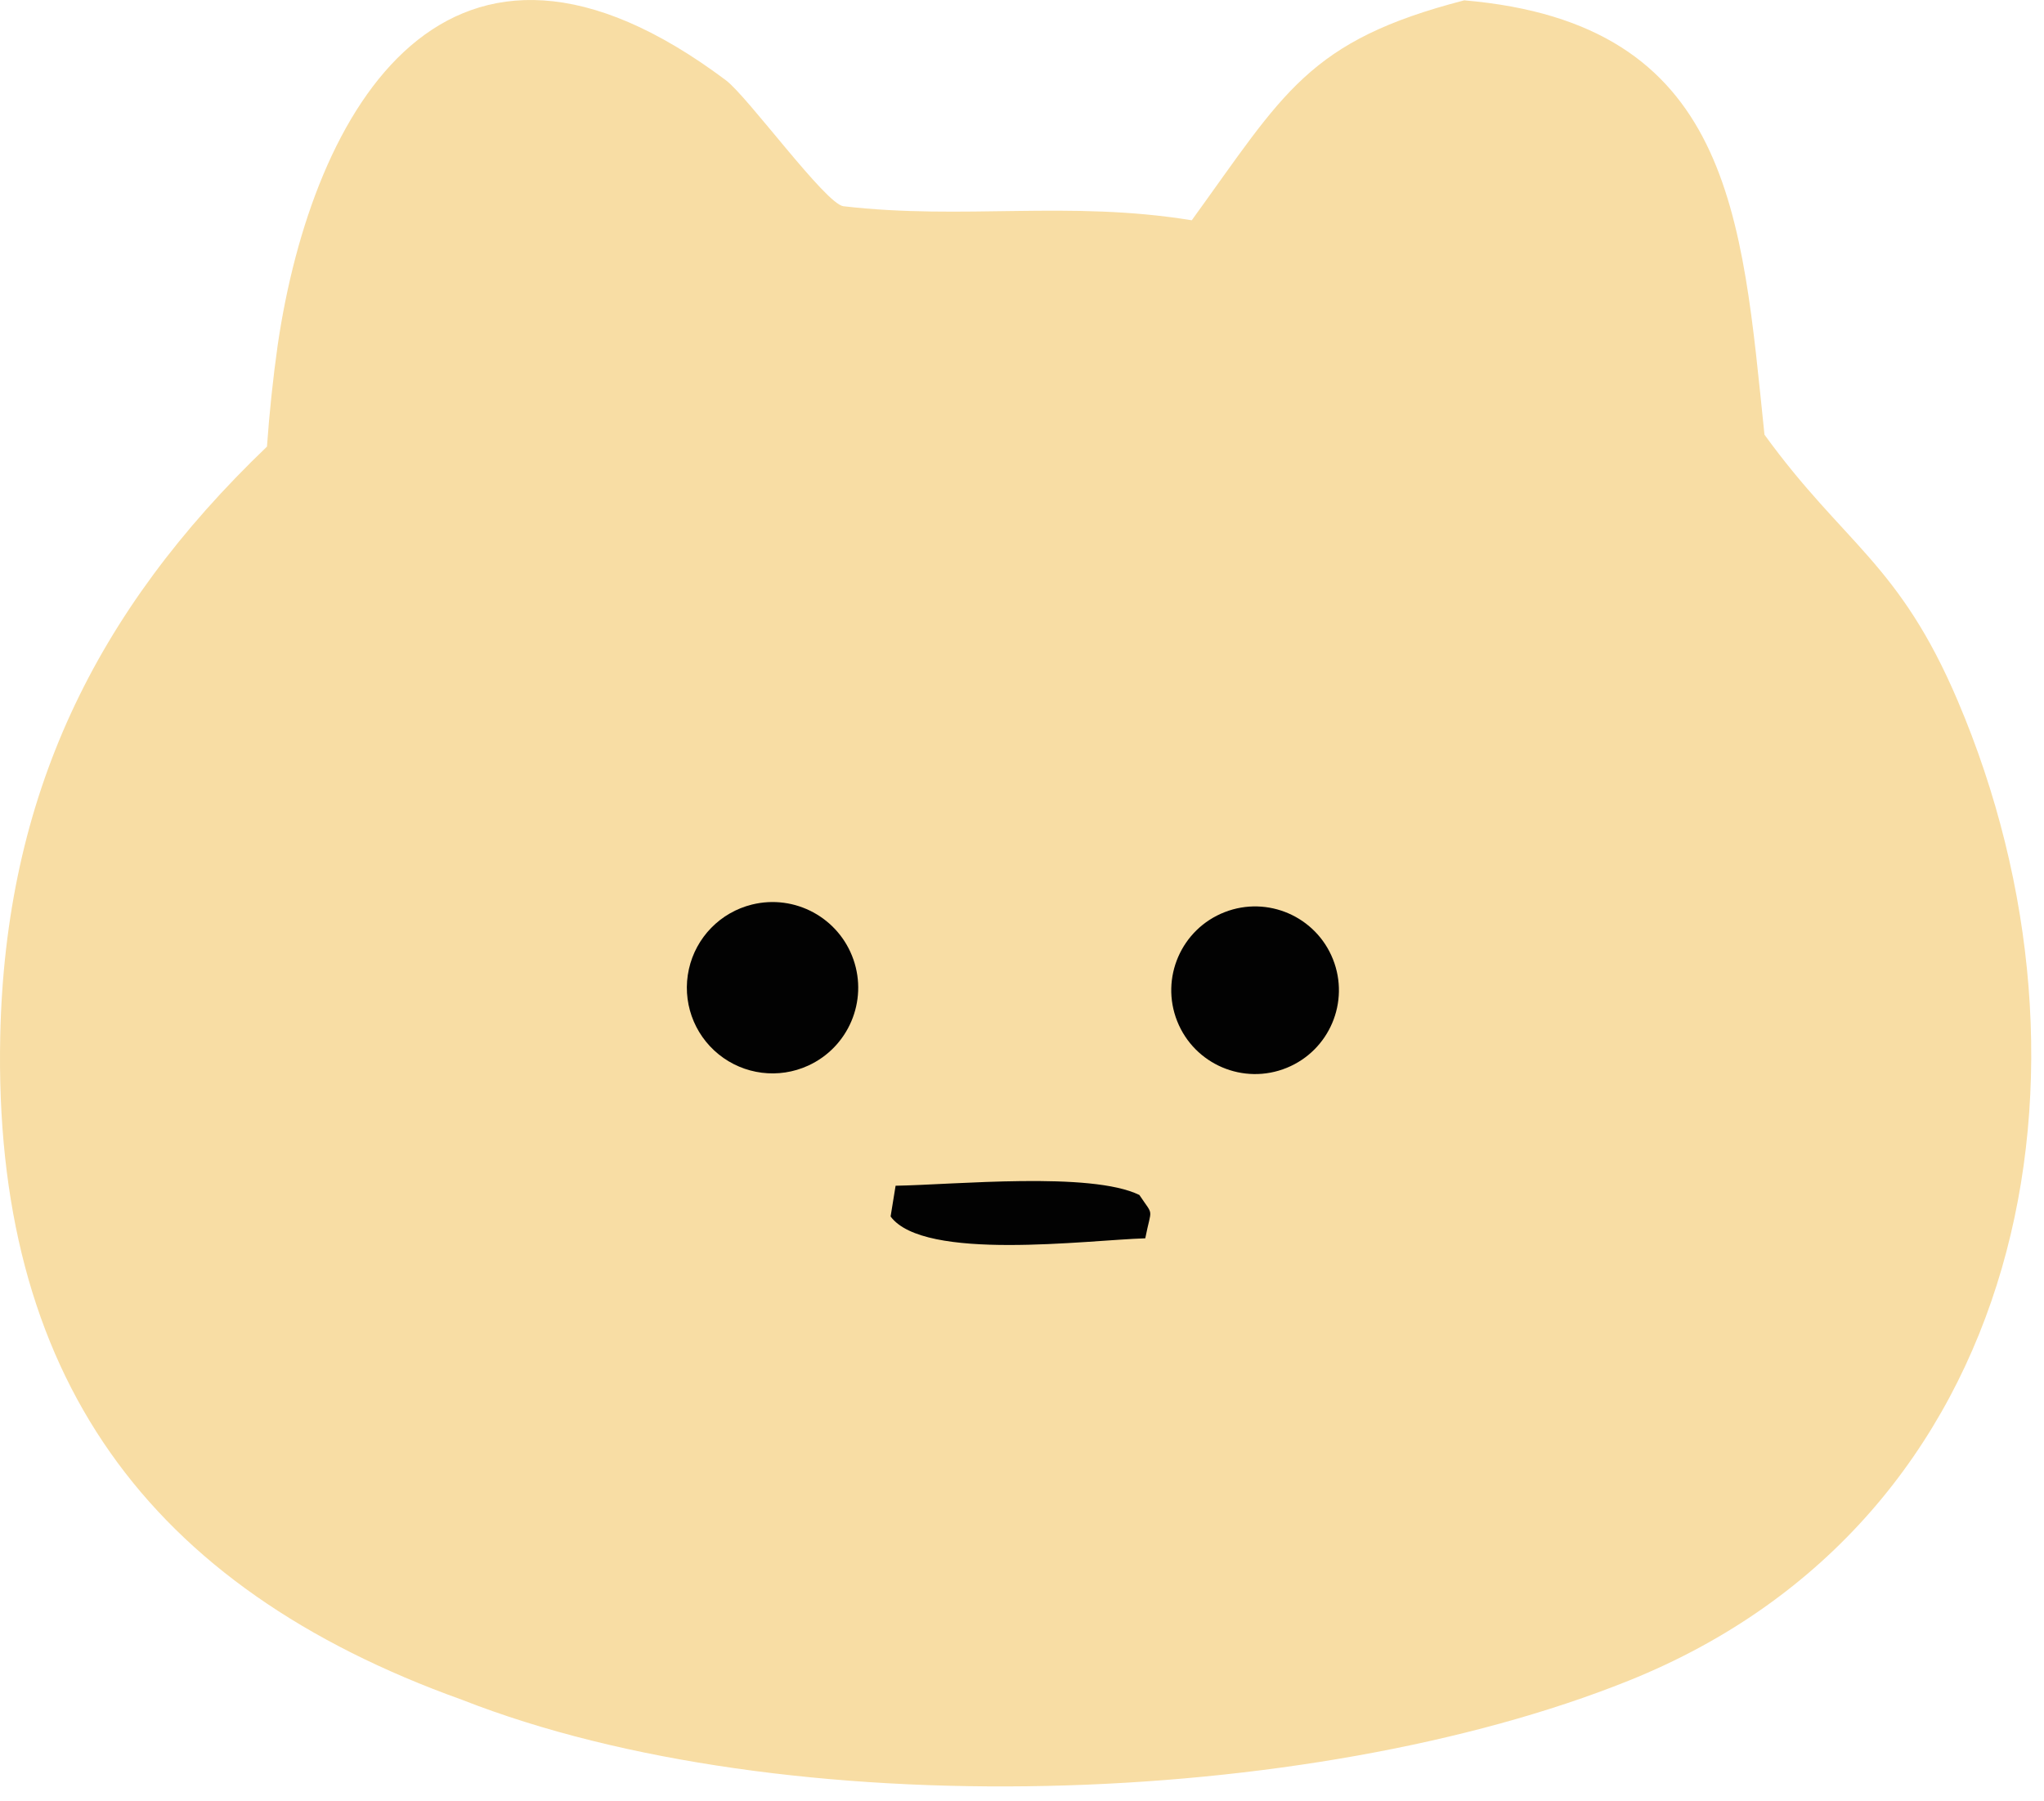
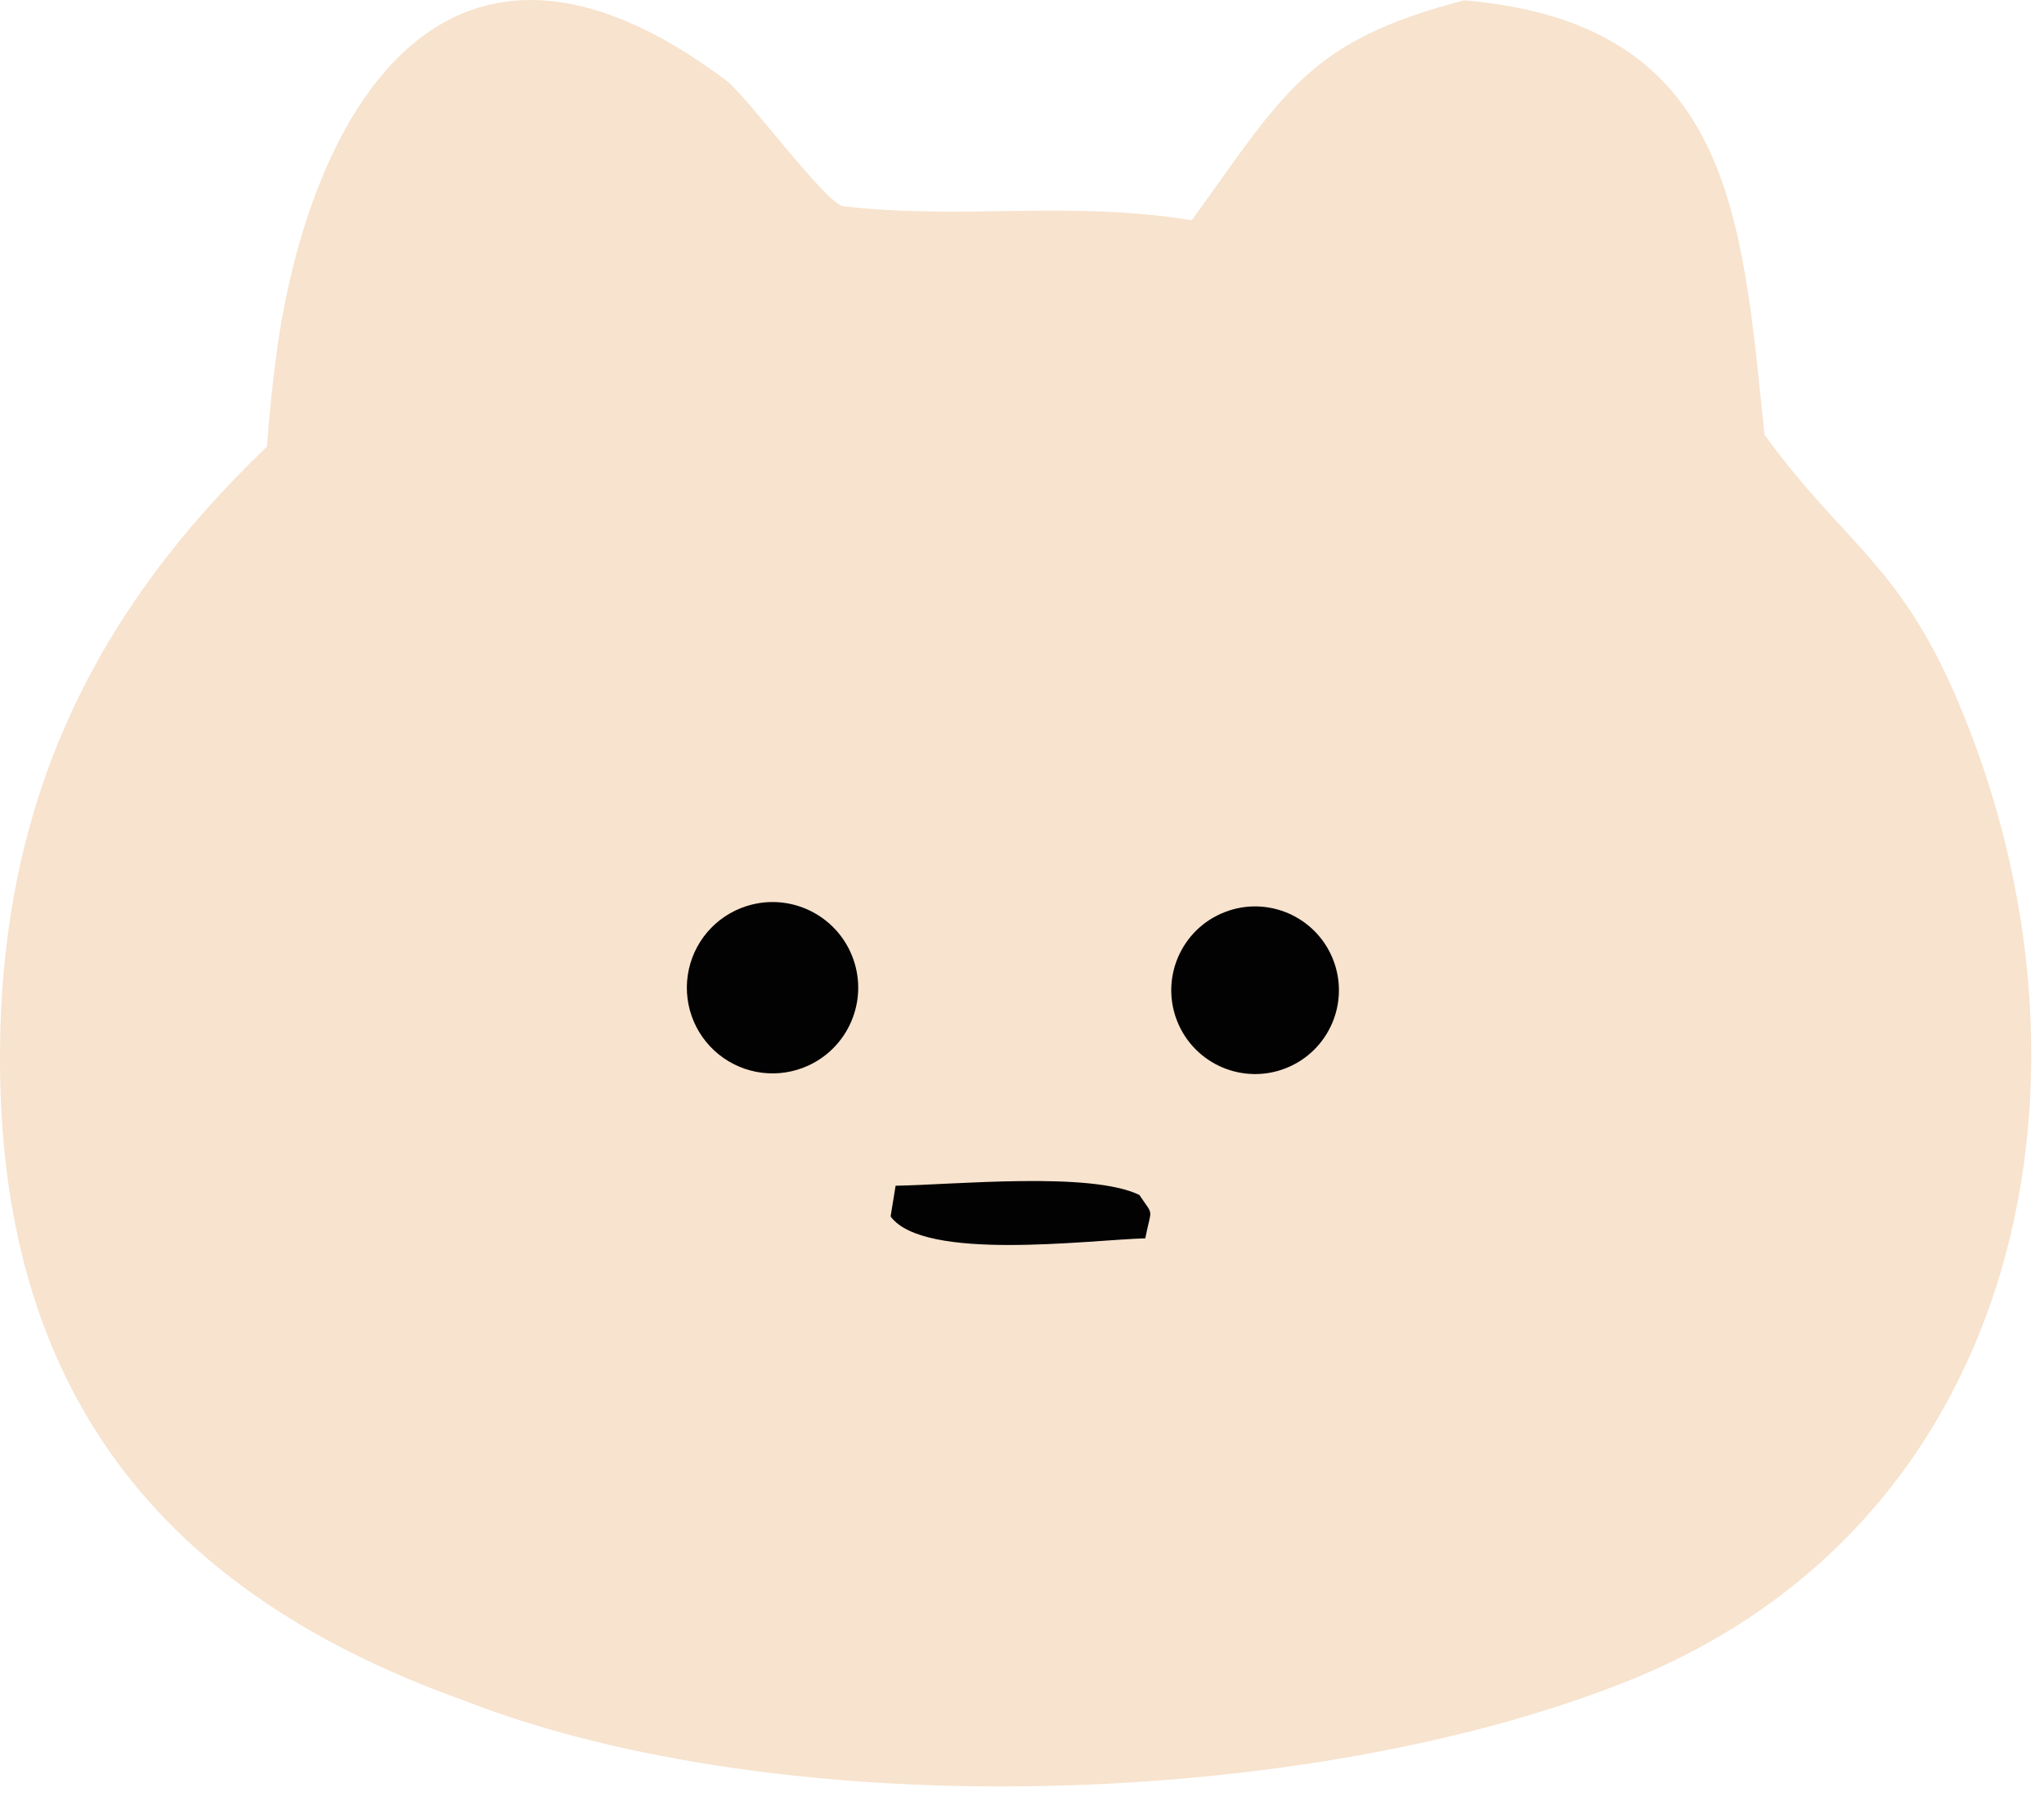
<svg xmlns="http://www.w3.org/2000/svg" width="126" height="111" viewBox="0 0 126 111" fill="none">
-   <path d="M90.261 0.021C106.785 1.433 107.365 13.316 108.769 26.798C113.674 33.562 117.069 34.705 120.689 43.22C130.323 65.88 125.034 93.718 100.396 103.614C80.676 111.534 48.376 112.605 28.477 104.79C9.067 97.832 -0.432 84.758 0.015 63.868C0.332 49.097 5.843 37.697 16.457 27.534C16.606 25.436 16.827 23.344 17.12 21.262C19.263 6.689 27.625 -7.905 44.75 4.951C46.104 5.968 50.903 12.587 51.992 12.714C59.417 13.578 65.862 12.341 73.465 13.58C79.155 5.727 80.623 2.512 90.261 0.021Z" fill="#F8DDA4" />
+   <path d="M90.261 0.021C106.785 1.433 107.365 13.316 108.769 26.798C113.674 33.562 117.069 34.705 120.689 43.22C130.323 65.88 125.034 93.718 100.396 103.614C80.676 111.534 48.376 112.605 28.477 104.79C9.067 97.832 -0.432 84.758 0.015 63.868C0.332 49.097 5.843 37.697 16.457 27.534C16.606 25.436 16.827 23.344 17.12 21.262C19.263 6.689 27.625 -7.905 44.75 4.951C46.104 5.968 50.903 12.587 51.992 12.714C59.417 13.578 65.862 12.341 73.465 13.58C79.155 5.727 80.623 2.512 90.261 0.021Z" fill="#F7E3CE" />
  <path d="M46.352 55.766C48.998 55.111 51.708 56.577 52.607 59.15C53.507 61.723 52.3 64.558 49.822 65.694C48 66.53 45.861 66.261 44.302 65C42.742 63.74 42.031 61.705 42.466 59.748C42.9 57.79 44.406 56.248 46.352 55.766Z" fill="#020202" />
  <path d="M75.498 56.232C78.141 55.205 81.118 56.501 82.168 59.135C83.218 61.769 81.949 64.757 79.324 65.83C76.666 66.917 73.632 65.628 72.569 62.961C71.506 60.294 72.821 57.271 75.498 56.232Z" fill="#020202" />
  <path d="M55.208 73.1C58.844 73.039 67.237 72.208 70.235 73.669C71.148 75.044 70.987 74.366 70.599 76.342C67.02 76.451 56.959 77.779 54.9 74.996L55.208 73.1Z" fill="#020202" />
</svg>
